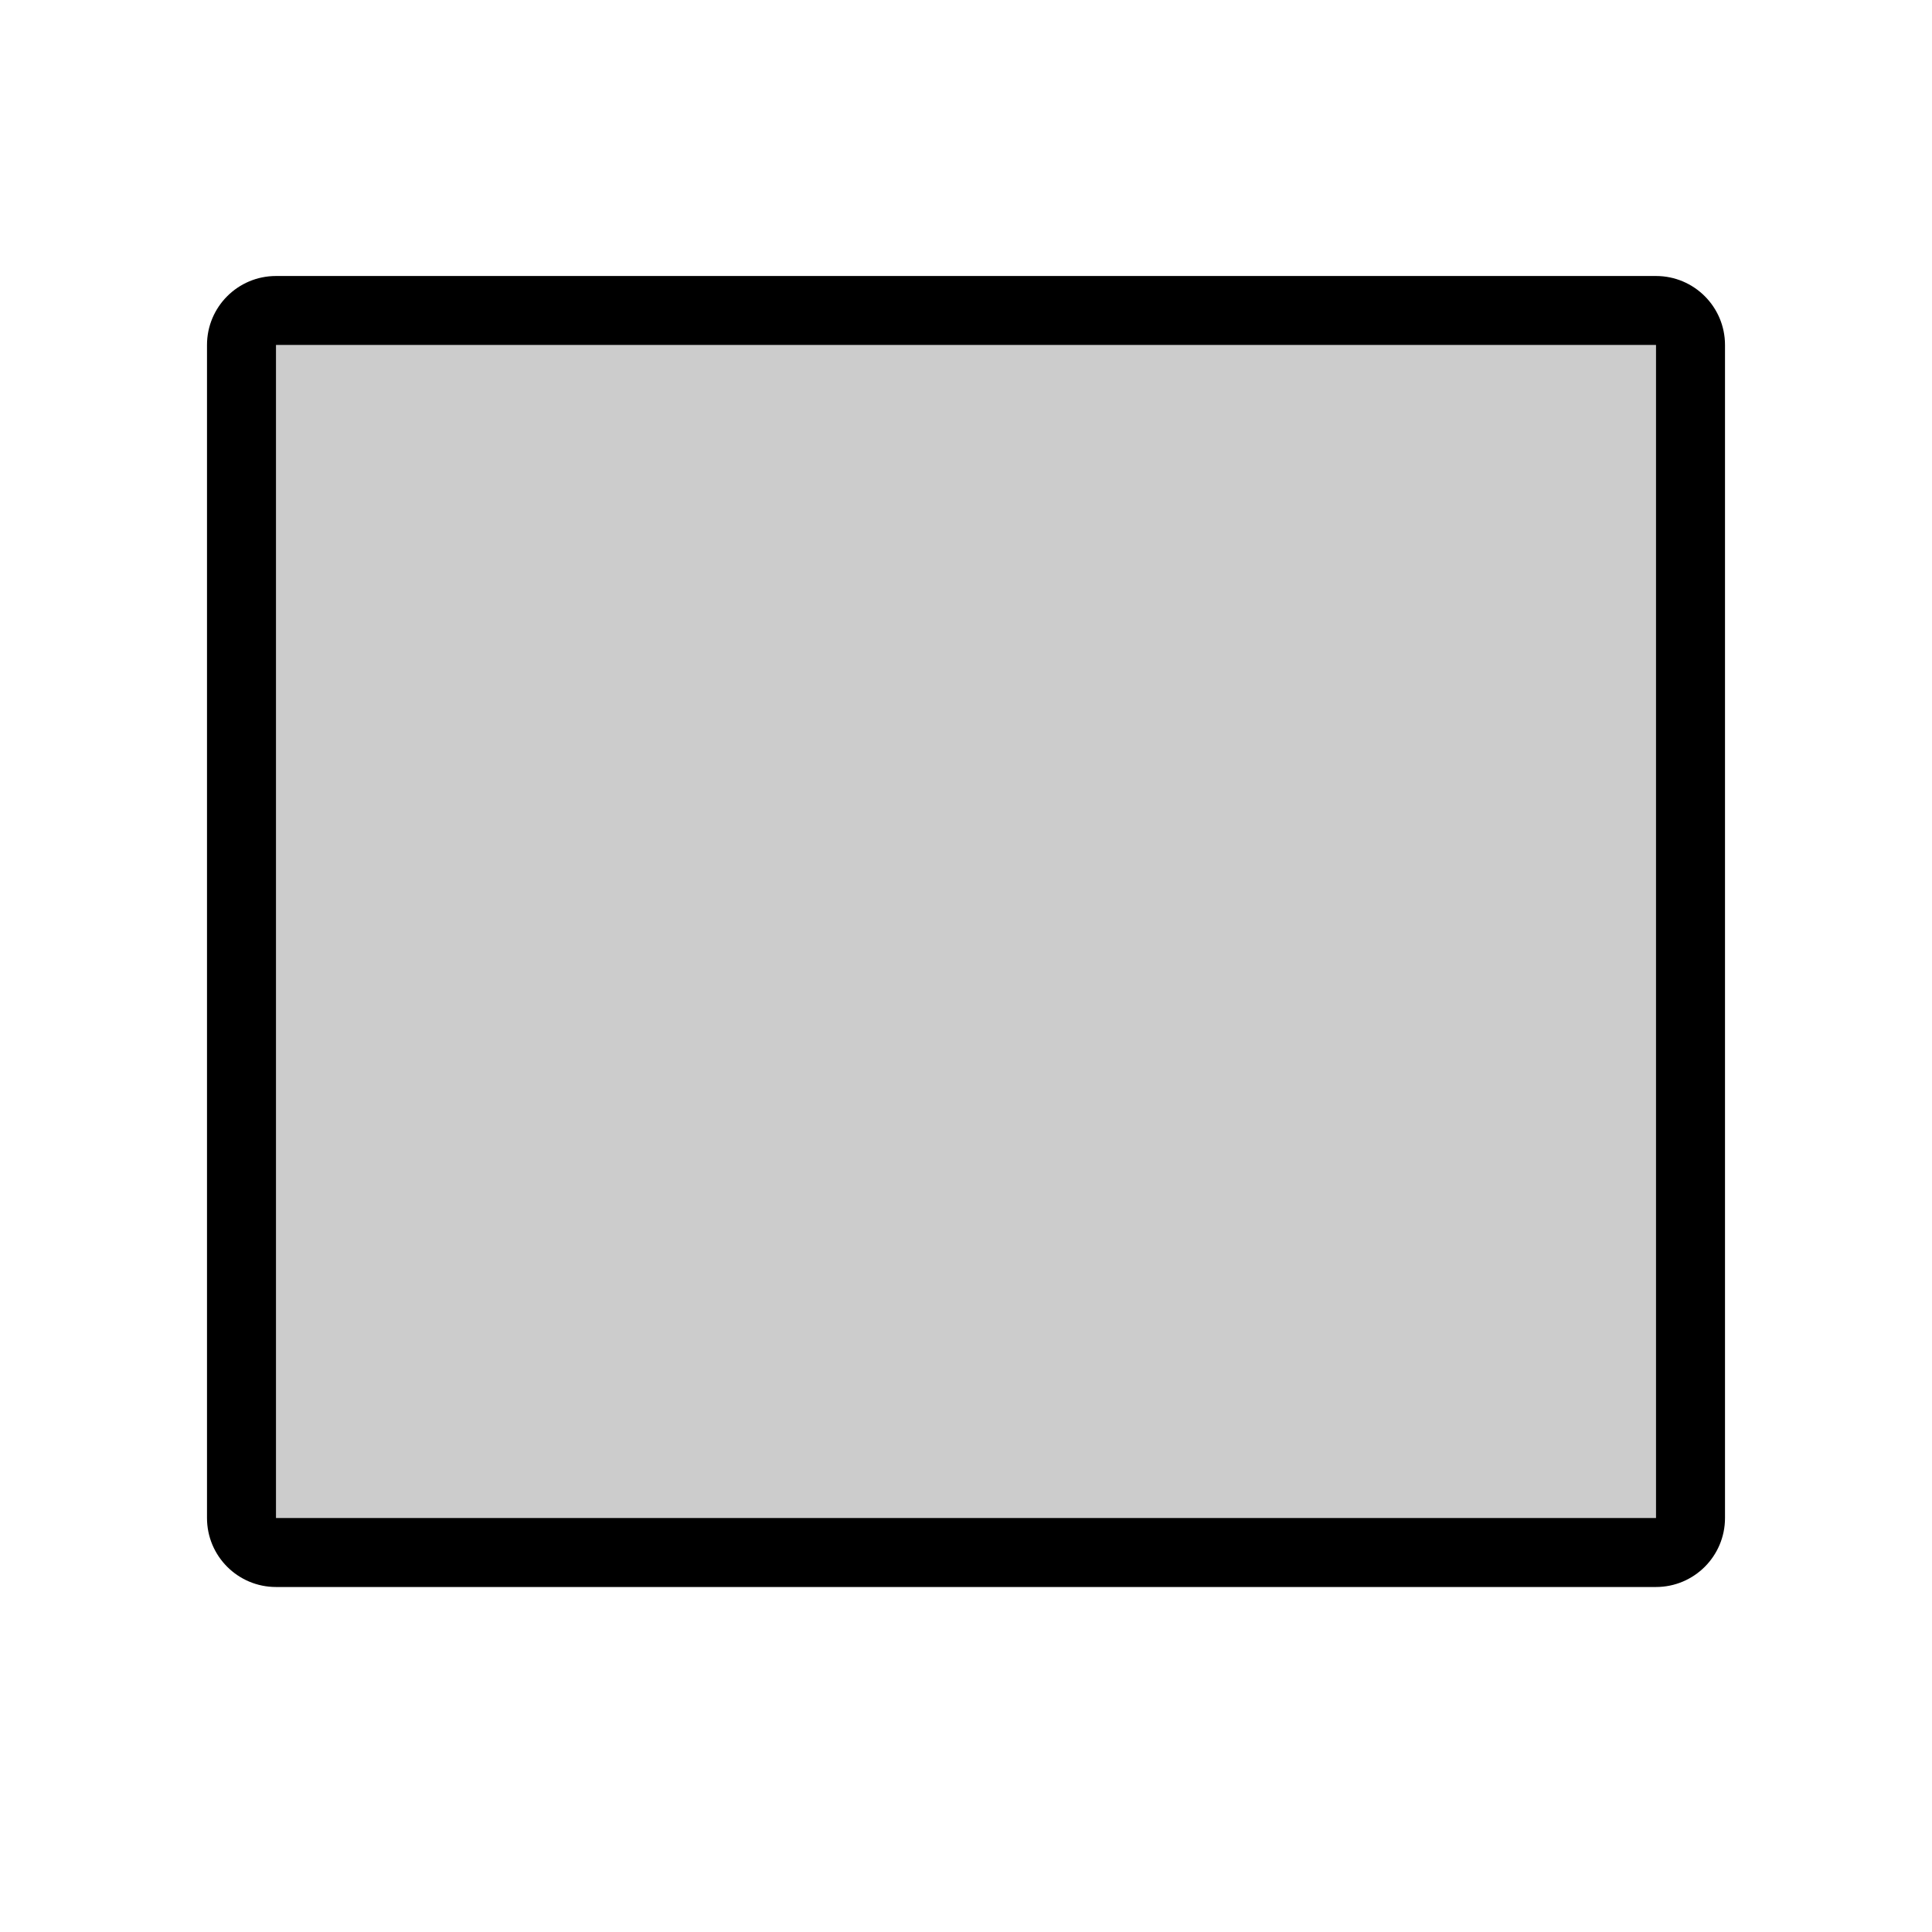
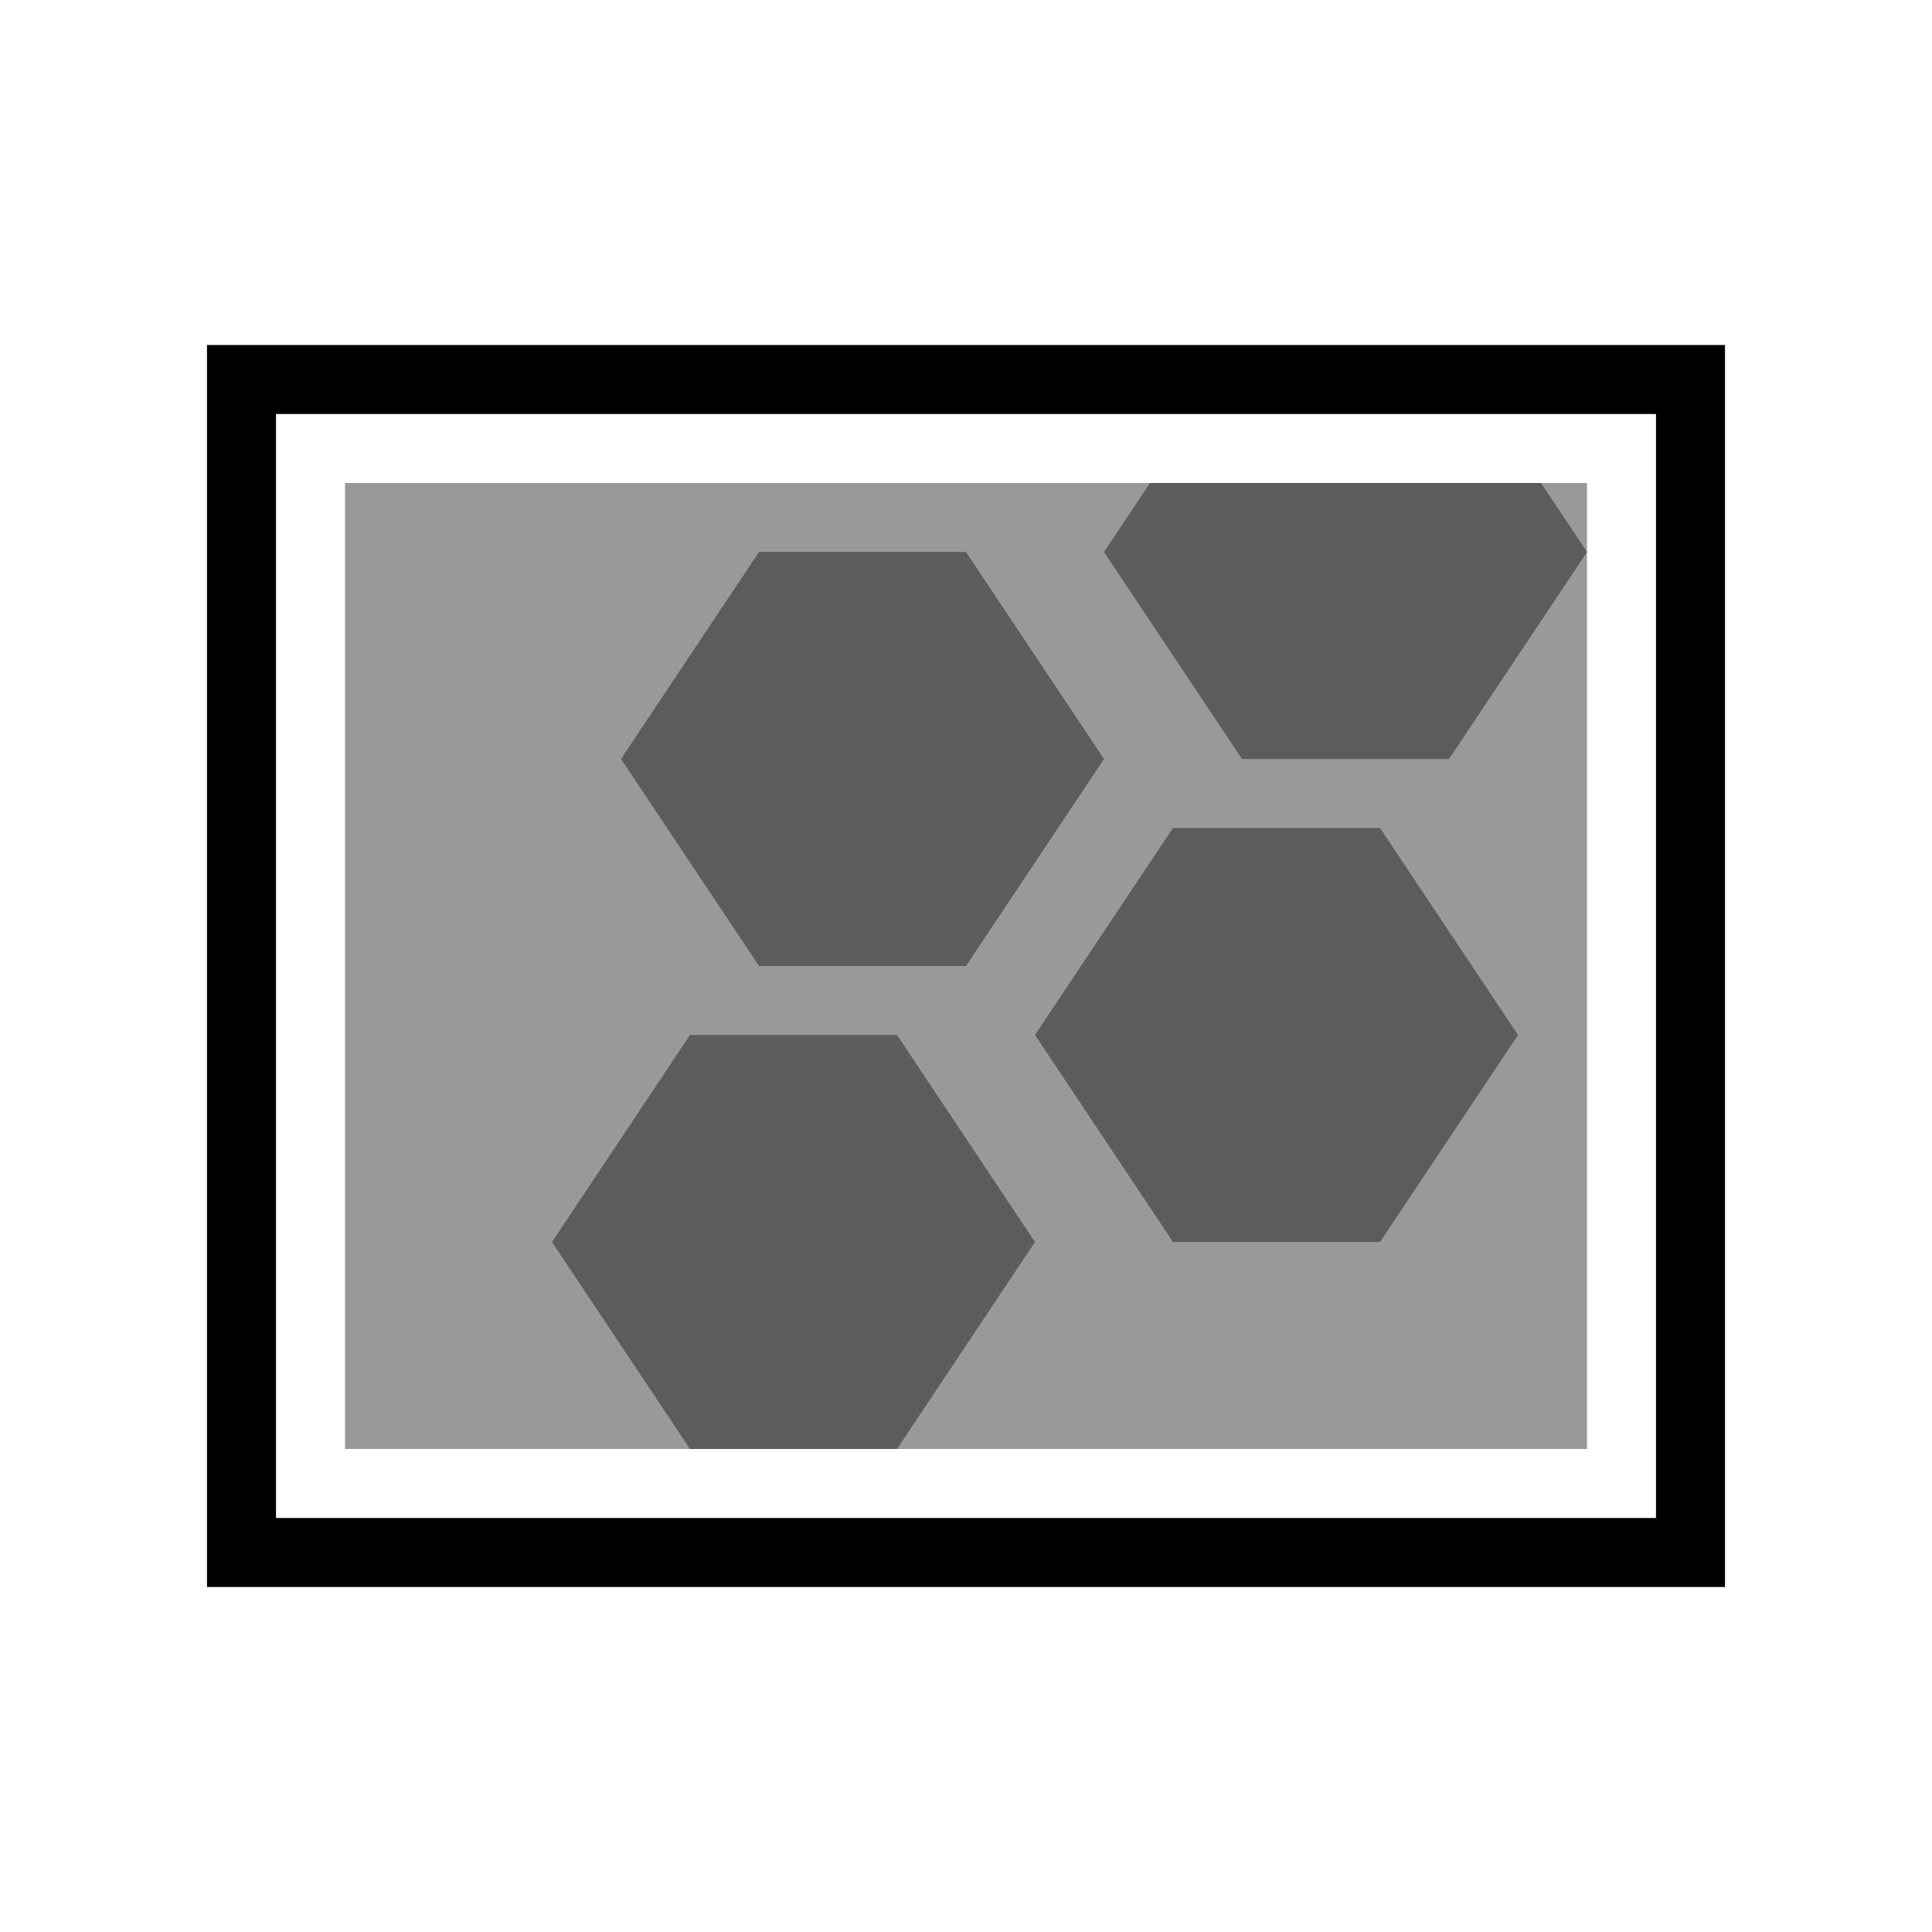
- <svg xmlns="http://www.w3.org/2000/svg" width="28" height="28" fill="none">
-   <path fill-rule="evenodd" clip-rule="evenodd" d="M24 5H4v17h20V5zM4 4a1 1 0 0 0-1 1v17a1 1 0 0 0 1 1h20a1 1 0 0 0 1-1V5a1 1 0 0 0-1-1H4z" fill="#000" />
-   <path opacity=".2" d="M4 5h20v17H4V5z" fill="#000" />
+ <svg xmlns="http://www.w3.org/2000/svg" width="28" height="28" viewBox="0 0 28 28" fill="none">
+   <path d="M25 23H3V5h22zM4 22h20V6H4z" fill="#000" />
+   <path opacity=".4" d="M23 21H5V7h18z" fill="#000" />
+   <path d="m15 18-2 3h-3l-2-3 2-3h3zm7-3-2 3h-3l-2-3 2-3h3zm-6-4-2 3h-3l-2-3 2-3h3zm7-3-2 3h-3l-2-3 .667-1h5.666z" opacity=".4" fill="#000" />
</svg>
